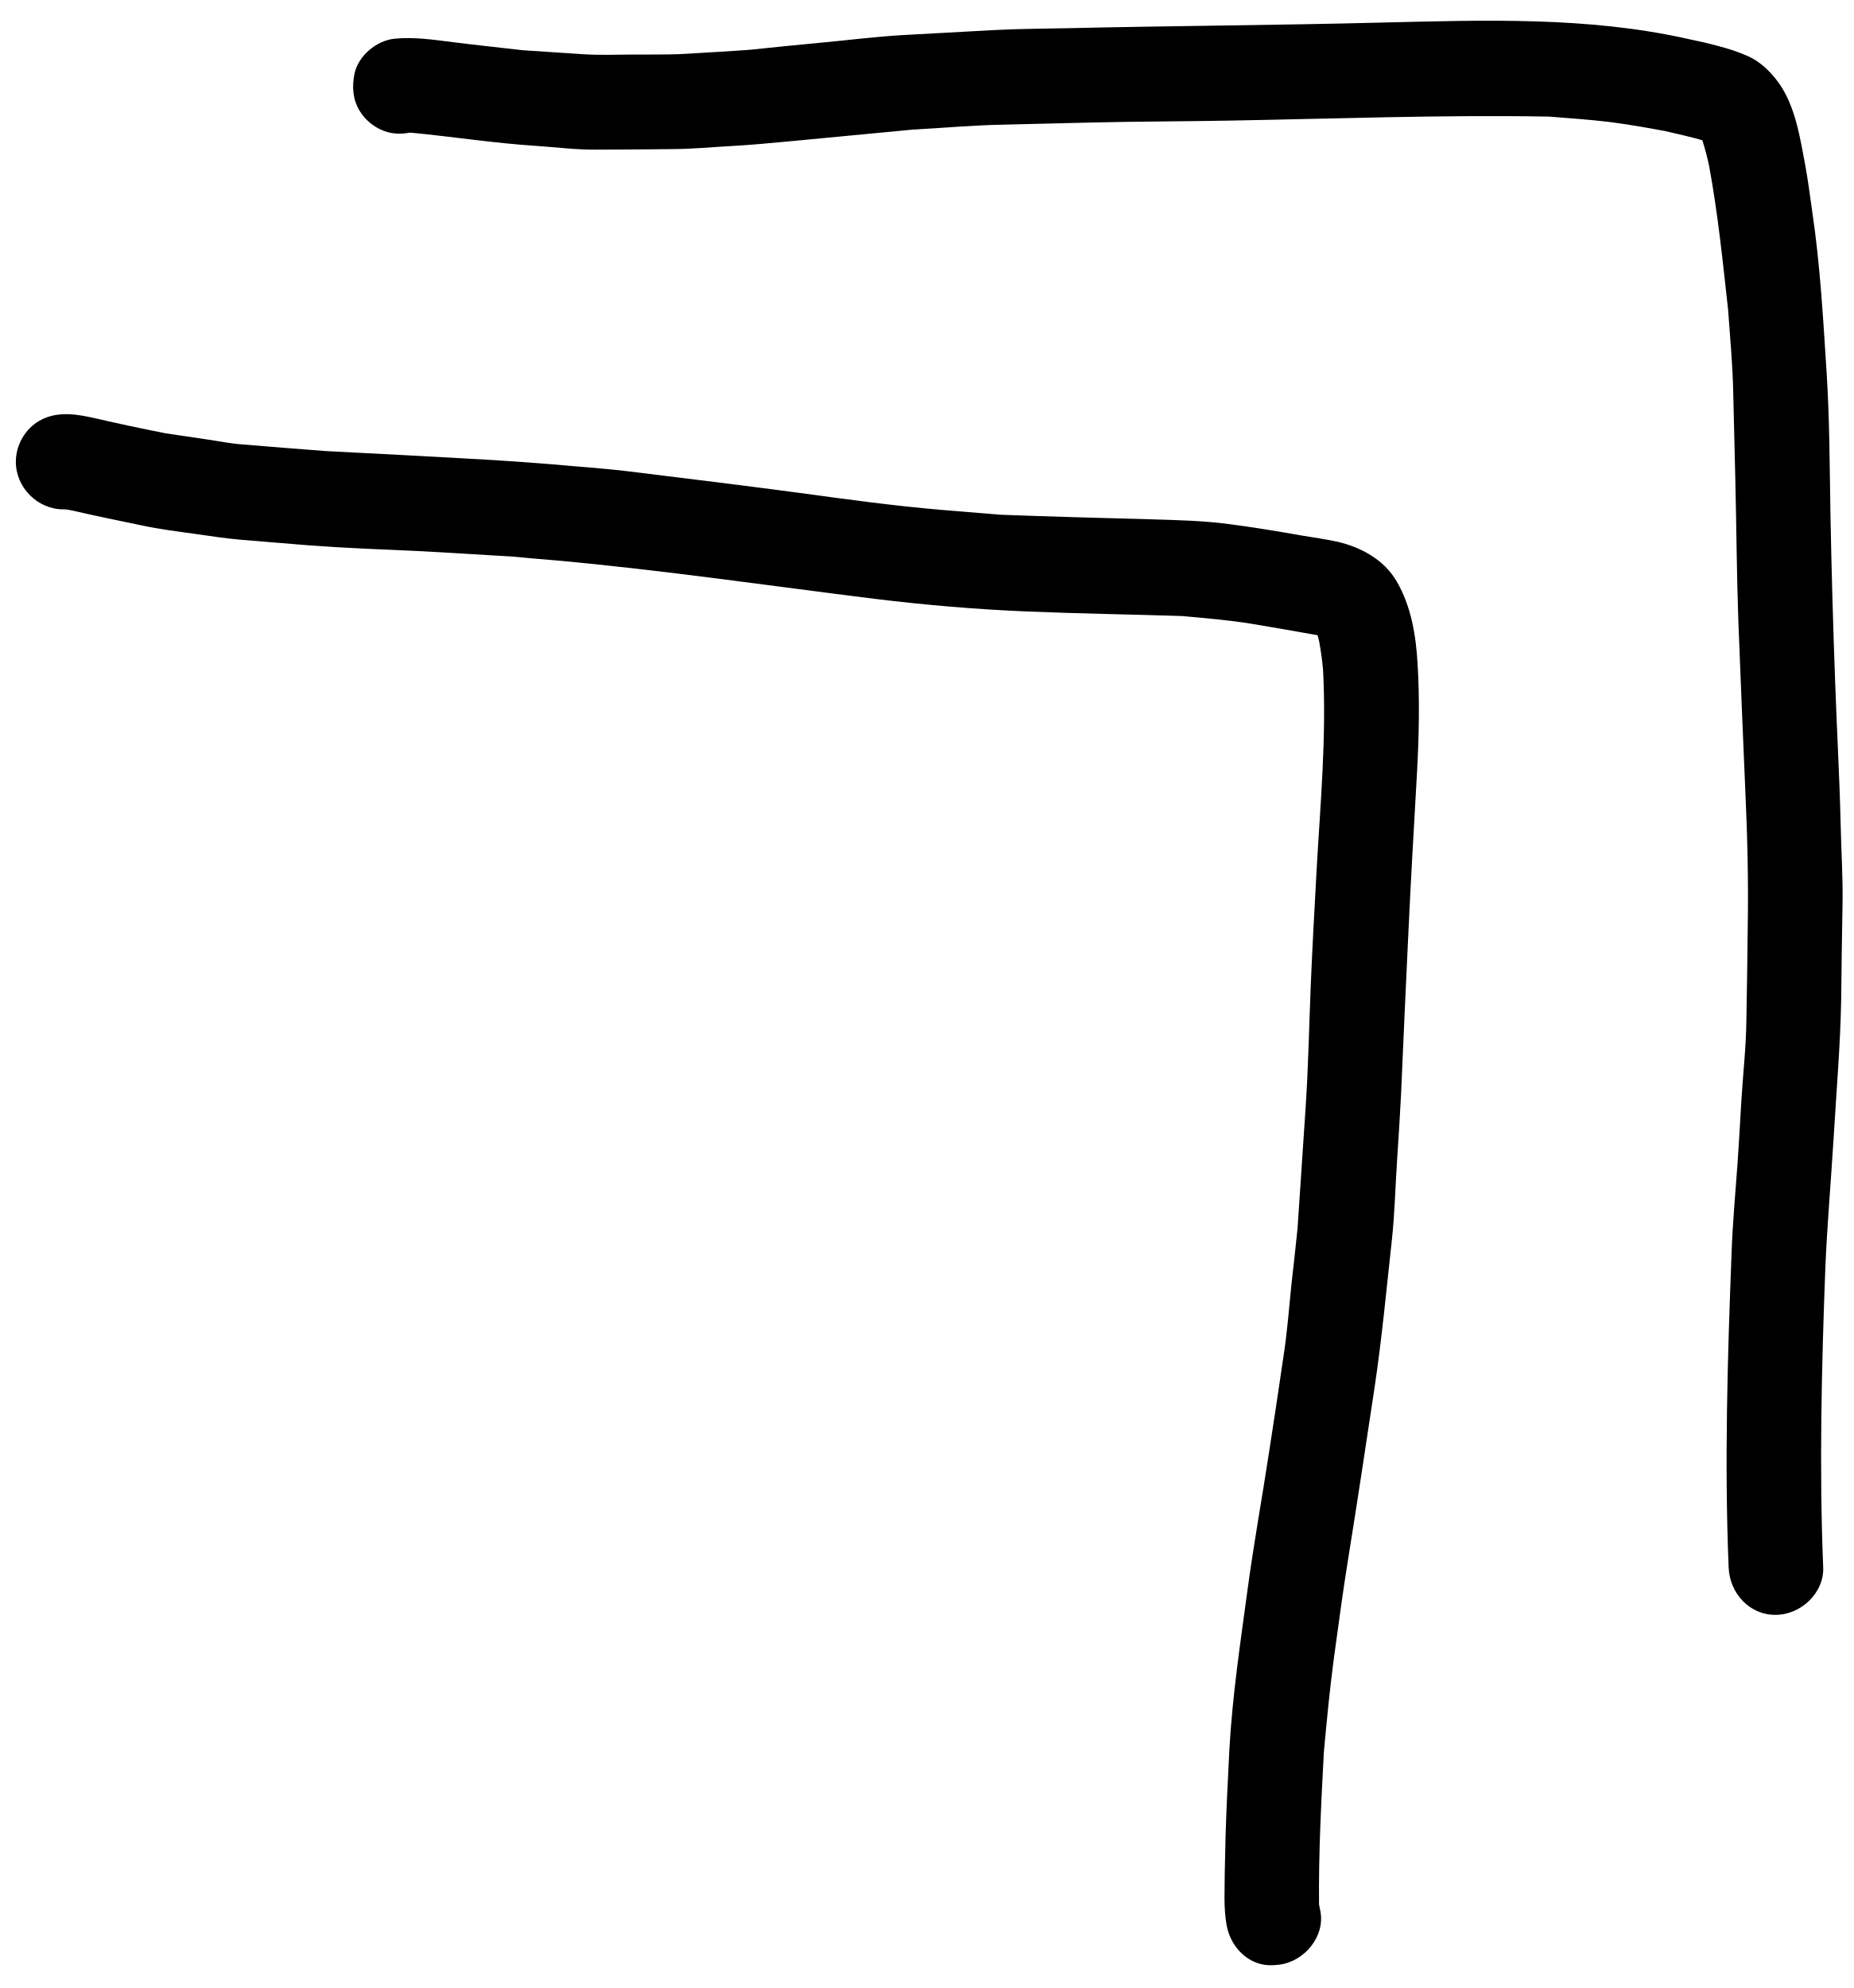
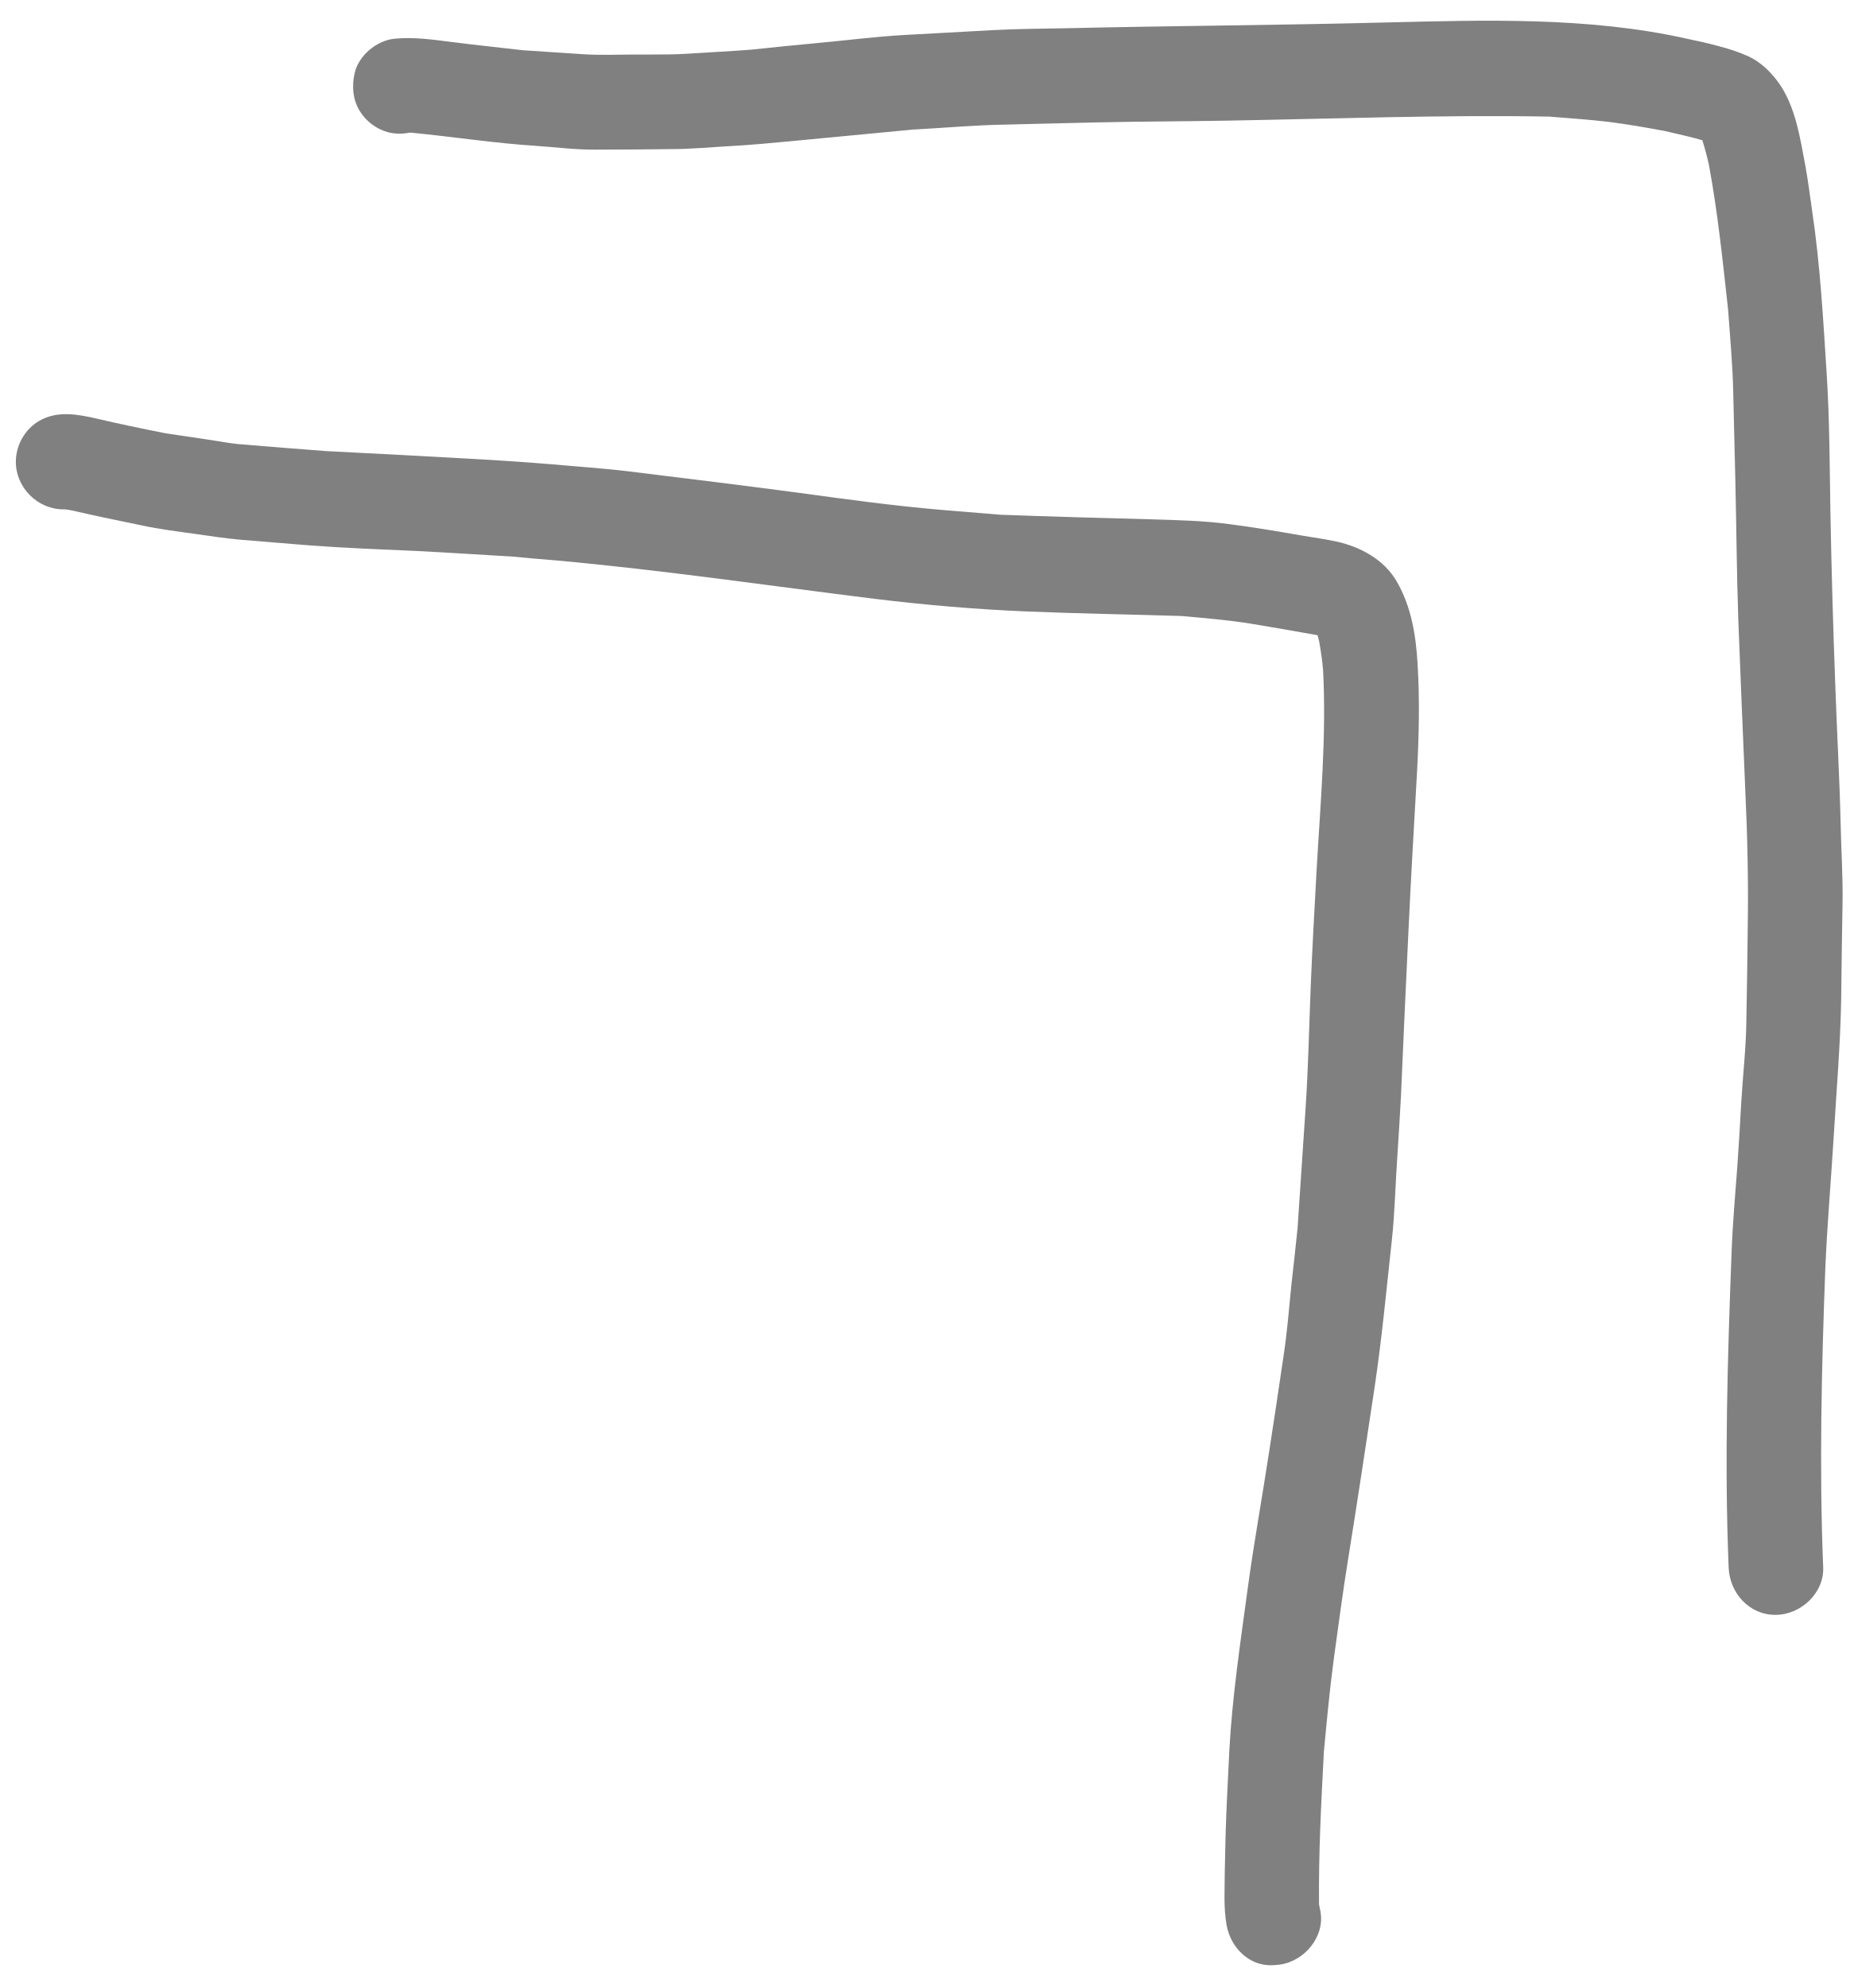
<svg xmlns="http://www.w3.org/2000/svg" width="69" height="74" viewBox="0 0 69 74" fill="none">
+   <style>*{fill:#808080}</style>
  <path d="M64.36 58.35C64.2 54.43 64.32 50.53 64.47 46.61C64.51 45.52 64.61 44.42 64.69 43.32C64.74 42.56 64.79 41.79 64.83 41.03C64.89 40.01 65.01 38.99 65.02 37.98C65.04 36.84 65.06 35.71 65.07 34.57C65.1 32.86 65.06 31.13 64.98 29.42C64.89 27.3 64.8 25.19 64.72 23.08C64.66 21.35 64.65 19.63 64.61 17.9C64.58 16.79 64.56 15.69 64.53 14.58C64.51 13.56 64.41 12.54 64.34 11.53C64.14 9.73 63.96 7.94 63.63 6.16C63.56 5.84 63.48 5.53 63.38 5.22C62.93 5.09 62.47 4.99 62 4.88C61.31 4.75 60.62 4.63 59.92 4.54C59.17 4.45 58.42 4.4 57.67 4.34C53.69 4.27 49.72 4.42 45.74 4.49C44.05 4.52 42.36 4.52 40.67 4.56C39.56 4.59 38.46 4.61 37.35 4.64C36.26 4.66 35.16 4.76 34.06 4.82C34.01 4.82 33.97 4.82 33.92 4.83C32.41 4.97 30.91 5.12 29.4 5.26C28.65 5.33 27.91 5.4 27.16 5.44C26.44 5.48 25.73 5.55 25.01 5.55C24.08 5.56 23.15 5.57 22.22 5.57C21.47 5.58 20.71 5.48 19.96 5.43C18.4 5.33 16.87 5.09 15.32 4.94C15.29 4.94 15.27 4.94 15.24 4.94C14.97 4.99 14.7 4.99 14.44 4.92C14 4.8 13.61 4.5 13.38 4.11C13.13 3.68 13.1 3.22 13.2 2.74C13.34 2.07 14.03 1.5 14.7 1.44C15.43 1.37 16.15 1.48 16.87 1.57C17.74 1.68 18.6 1.77 19.47 1.87C20.23 1.92 20.98 1.97 21.74 2.02C22.37 2.06 23 2.03 23.63 2.03C23.81 2.03 23.99 2.03 24.16 2.03C24.64 2.03 25.11 2.03 25.59 2C26.38 1.95 27.16 1.91 27.95 1.85C28.78 1.76 29.62 1.68 30.45 1.6C31.54 1.5 32.62 1.36 33.71 1.3C34.8 1.24 35.9 1.18 37 1.12C37.91 1.07 38.83 1.07 39.74 1.05C43.65 0.96 47.55 0.94 51.45 0.84C55.25 0.75 59.12 0.61 62.85 1.45C63.23 1.53 63.6 1.61 63.96 1.71C64.35 1.81 64.72 1.93 65.08 2.09C65.54 2.3 65.9 2.65 66.2 3.05C66.85 3.94 67.02 5.14 67.22 6.19C67.32 6.74 67.39 7.31 67.47 7.86C67.77 9.87 67.88 11.89 68.01 13.91C68.12 15.64 68.12 17.38 68.15 19.12C68.19 21.25 68.25 23.37 68.33 25.5C68.39 27.22 68.49 28.95 68.53 30.67C68.55 31.67 68.62 32.67 68.6 33.67C68.58 34.85 68.56 36.02 68.55 37.2C68.52 38.91 68.37 40.63 68.27 42.34C68.17 43.96 68.03 45.57 67.96 47.19C67.82 50.91 67.73 54.62 67.88 58.34C67.92 59.3 67.04 60.11 66.11 60.11C65.14 60.12 64.4 59.31 64.36 58.35Z" fill="black" />
  <path d="M45.67 71.67C45.55 71.01 45.6 70.34 45.6 69.68C45.61 69.23 45.62 68.78 45.63 68.33C45.66 67.27 45.72 66.21 45.77 65.15C45.88 63.15 46.18 61.15 46.45 59.16C46.68 57.45 46.99 55.76 47.25 54.05C47.43 52.88 47.61 51.71 47.78 50.53C47.92 49.64 47.99 48.73 48.08 47.83C48.16 47.12 48.24 46.42 48.31 45.72C48.41 44.22 48.51 42.72 48.61 41.23C48.71 39.73 48.74 38.21 48.8 36.71C48.86 35.26 48.94 33.82 49.02 32.37C49.16 29.9 49.39 27.41 49.26 24.94C49.23 24.59 49.18 24.25 49.12 23.9C49.1 23.82 49.08 23.74 49.06 23.66C49.06 23.66 49.06 23.66 49.06 23.65C49.03 23.64 49.01 23.63 48.97 23.63C48.18 23.49 47.39 23.35 46.6 23.22C45.74 23.08 44.87 23.01 44 22.93C42.07 22.87 40.14 22.84 38.21 22.76C36.32 22.68 34.44 22.52 32.56 22.29C28.61 21.8 24.67 21.22 20.7 20.86C20.17 20.82 19.64 20.77 19.11 20.72C17.91 20.65 16.71 20.57 15.52 20.51C14.18 20.45 12.84 20.4 11.51 20.3C10.66 20.23 9.8 20.16 8.95 20.09C8.38 20.04 7.81 19.95 7.24 19.87C6.59 19.78 5.94 19.7 5.29 19.56C4.43 19.38 3.58 19.21 2.72 19.01C2.62 18.99 2.53 18.97 2.43 18.96C2.41 18.96 2.38 18.96 2.36 18.96C1.4 18.96 0.59 18.15 0.59 17.19C0.59 16.57 0.93 15.97 1.47 15.66C2.14 15.28 2.89 15.42 3.59 15.58C4.45 15.78 5.31 15.96 6.17 16.13C6.69 16.21 7.21 16.28 7.72 16.36C8.14 16.42 8.57 16.51 8.99 16.54C10.04 16.63 11.09 16.71 12.13 16.79C14.07 16.89 16.01 16.99 17.94 17.1C18.8 17.15 19.66 17.21 20.52 17.28C21.49 17.37 22.47 17.43 23.44 17.55C25.56 17.81 27.68 18.07 29.79 18.35C31.54 18.59 33.29 18.83 35.06 18.98C35.79 19.04 36.51 19.1 37.24 19.16C39.11 19.23 40.97 19.28 42.84 19.33C43.82 19.36 44.8 19.38 45.77 19.51C46.69 19.63 47.59 19.78 48.5 19.94C48.92 20.01 49.35 20.07 49.77 20.16C50.66 20.36 51.53 20.83 52 21.64C52.55 22.59 52.72 23.66 52.78 24.74C52.86 26.06 52.83 27.38 52.76 28.71C52.65 30.69 52.53 32.66 52.44 34.64C52.34 36.69 52.25 38.75 52.16 40.8C52.12 41.58 52.07 42.35 52.02 43.12C51.95 44.13 51.93 45.16 51.82 46.17C51.62 47.99 51.45 49.82 51.18 51.63C50.86 53.75 50.54 55.88 50.2 57.99C50 59.22 49.84 60.44 49.67 61.67C49.51 62.85 49.4 64.03 49.29 65.21C49.19 67.1 49.09 69 49.11 70.89C49.13 70.98 49.14 71.06 49.16 71.14C49.34 72.09 48.56 73.01 47.64 73.13C47.55 73.14 47.47 73.15 47.39 73.15C46.54 73.2 45.83 72.53 45.67 71.67Z" fill="black" />
</svg>
